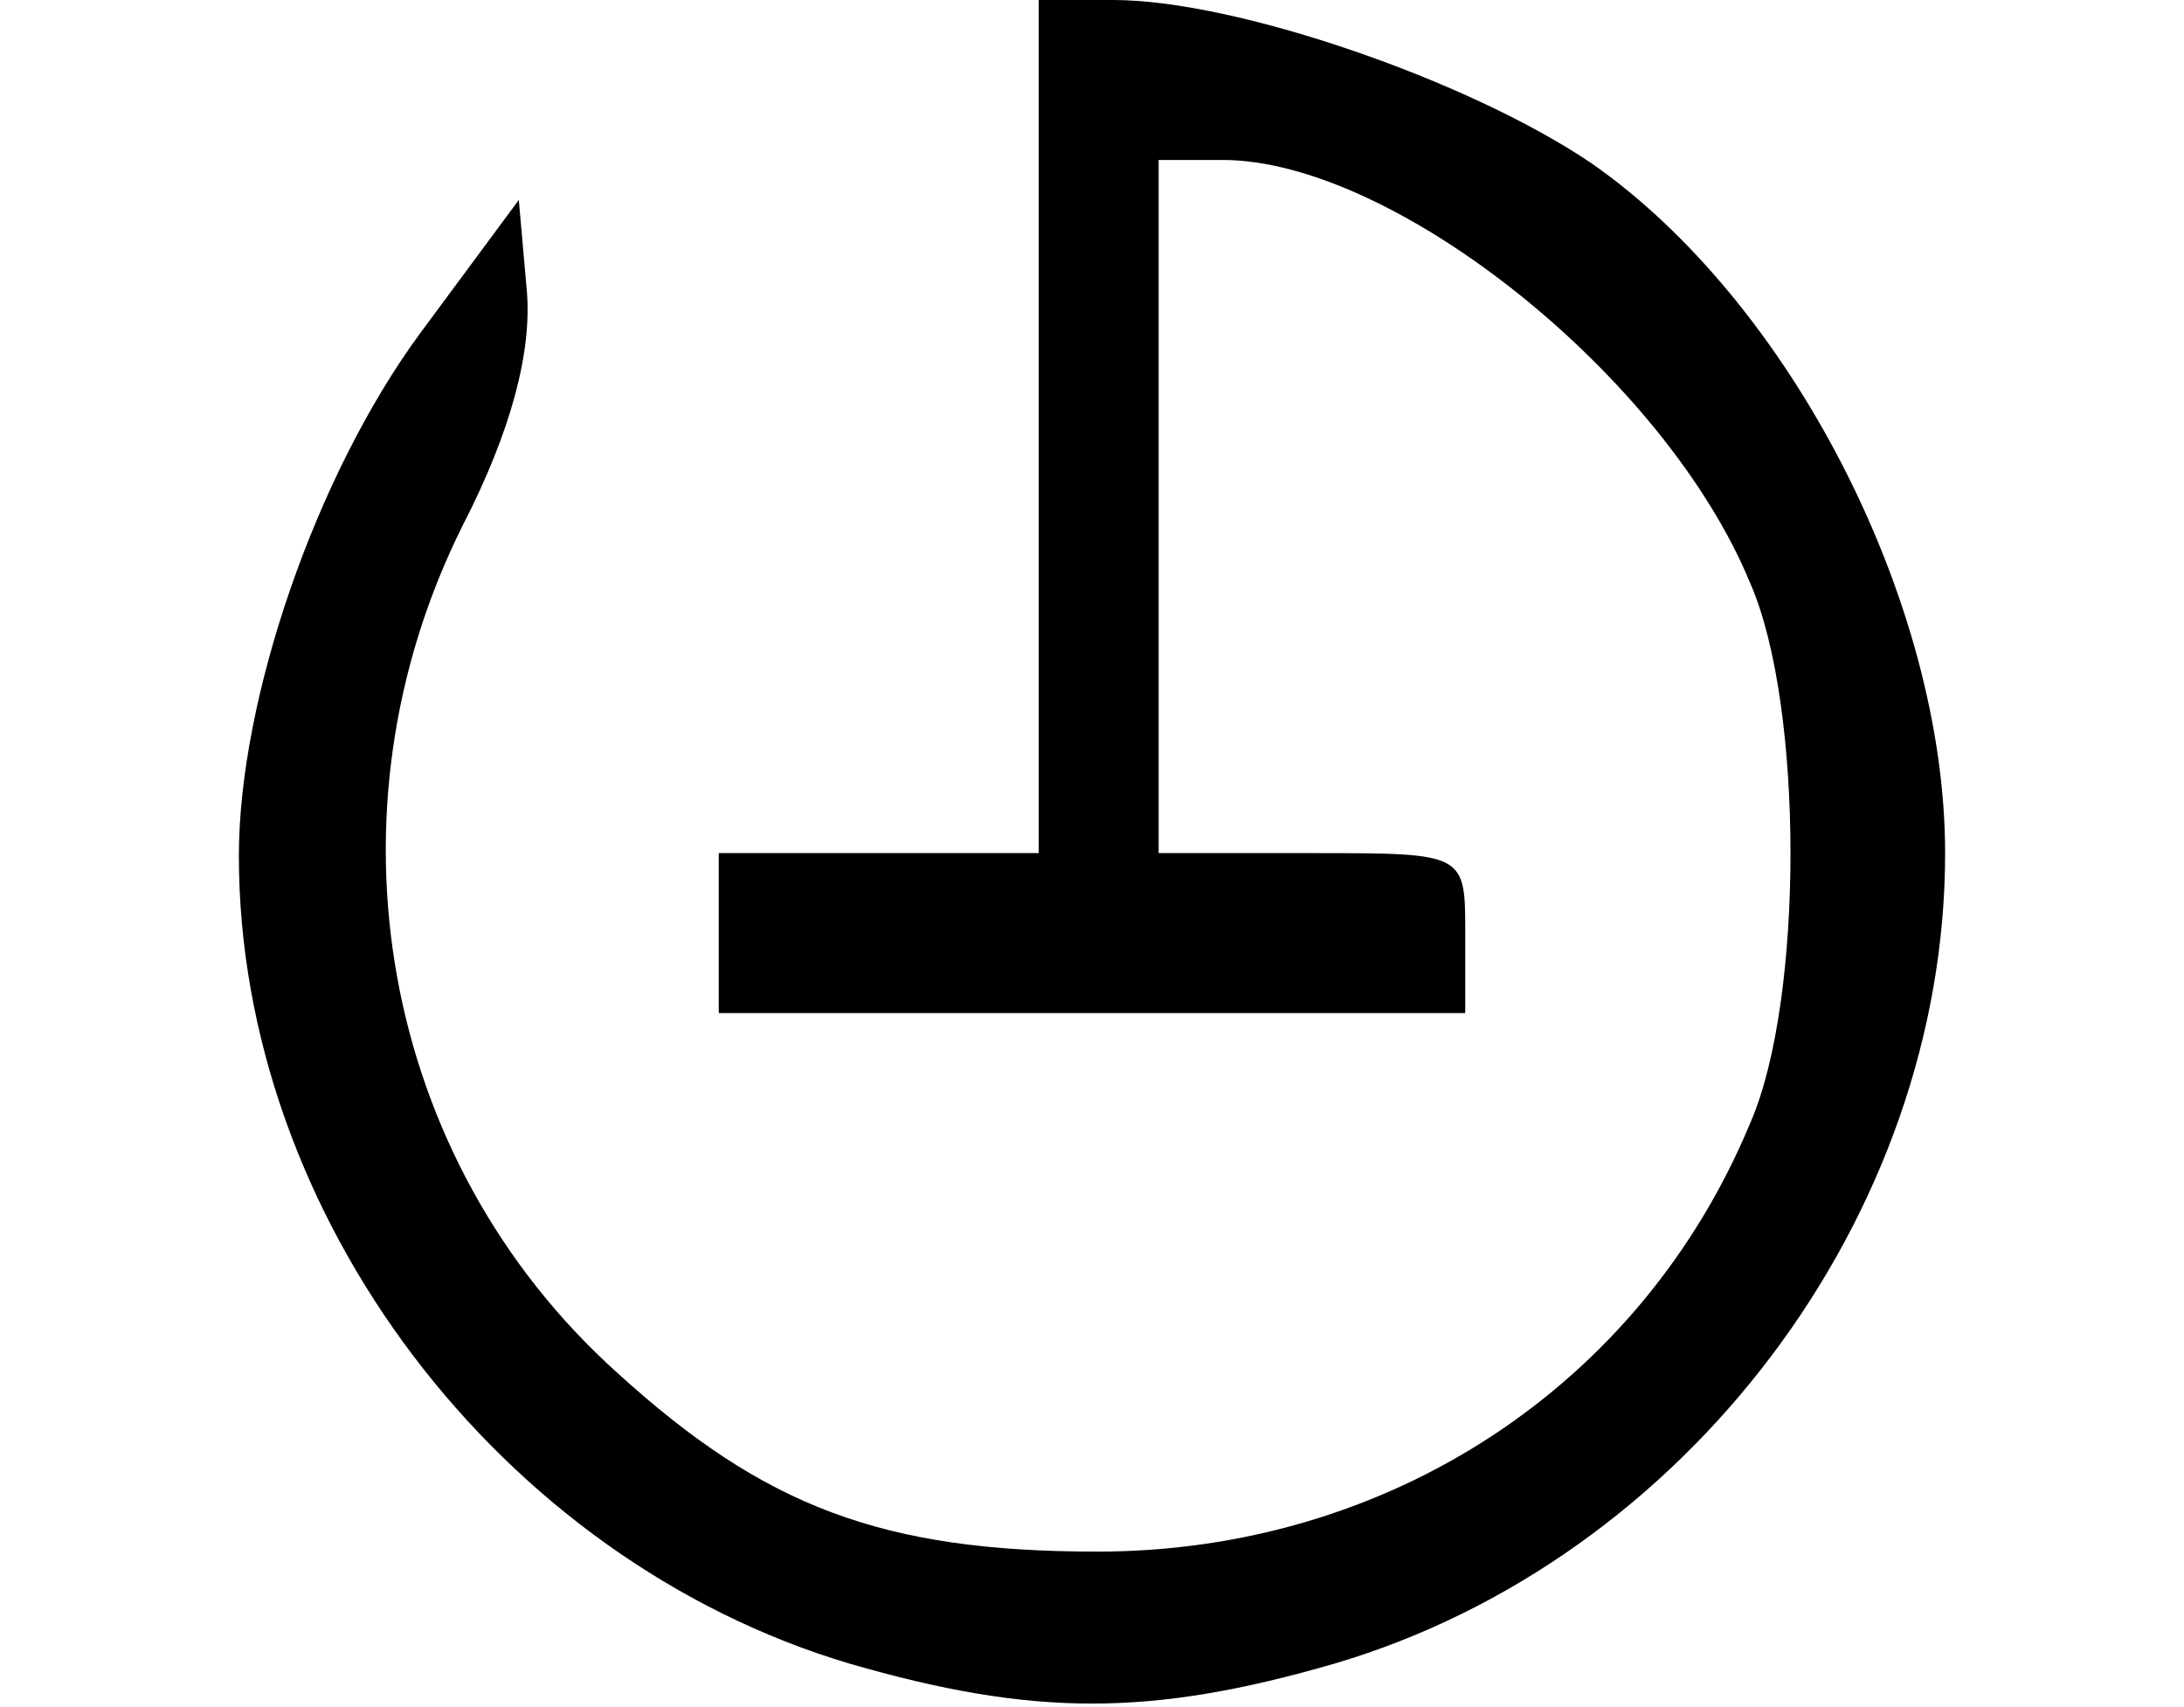
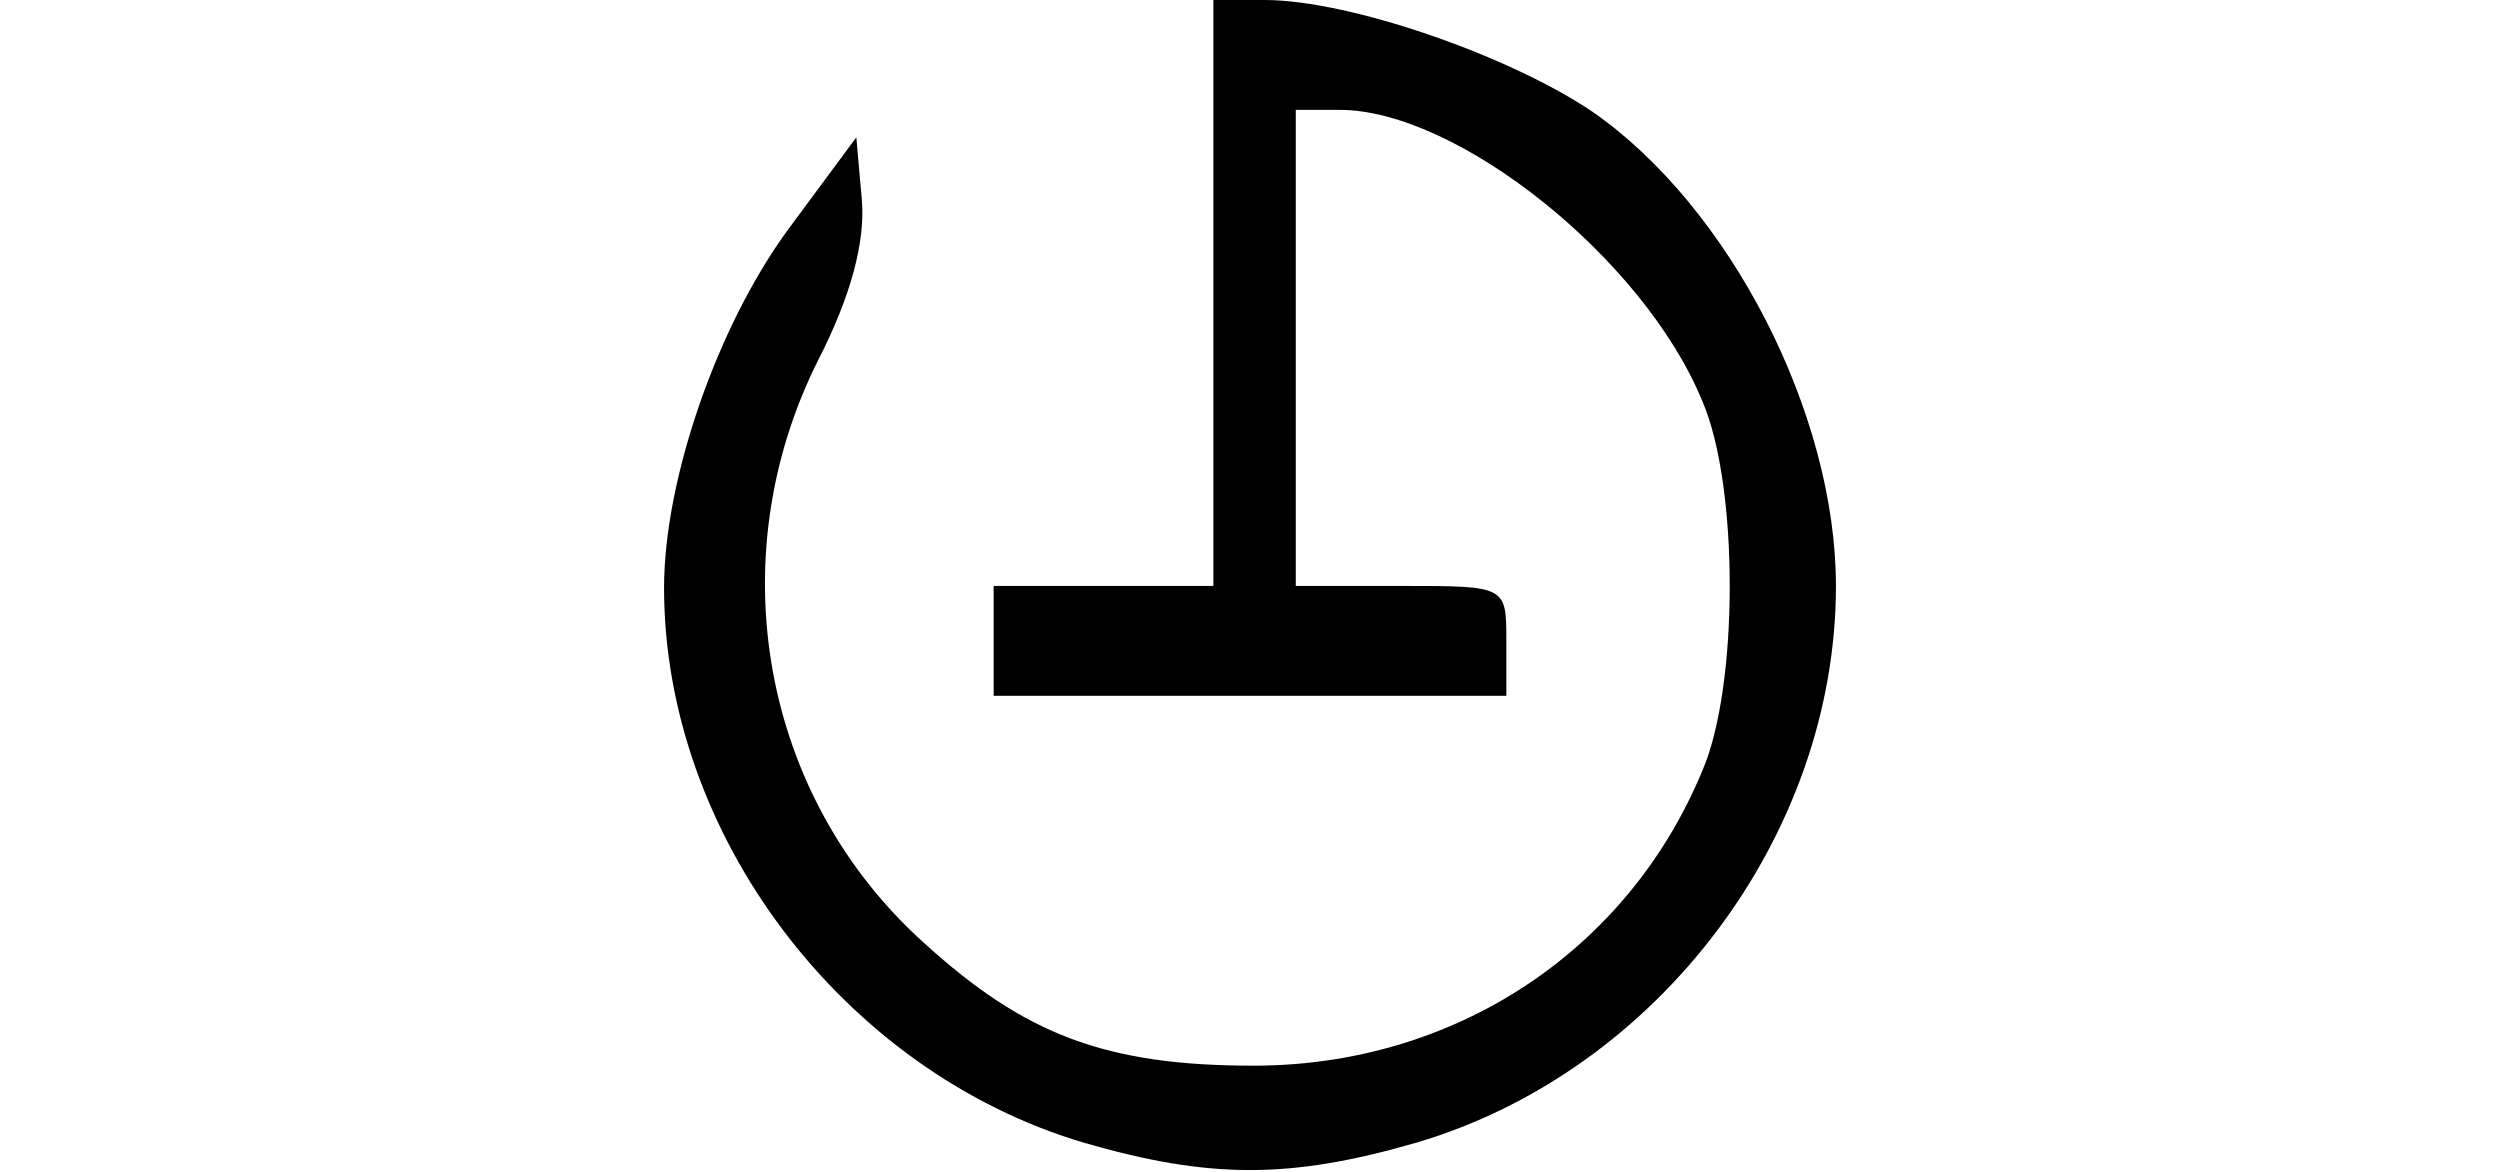
- <svg xmlns="http://www.w3.org/2000/svg" version="1.0" width="64pt" height="50pt" viewBox="0 0 64 64" preserveAspectRatio="xMidYMid meet">
+ <svg xmlns="http://www.w3.org/2000/svg" version="1.0" width="64pt" height="30pt" viewBox="0 0 64 64" preserveAspectRatio="xMidYMid meet">
  <g transform="translate(0,64) scale(0.1,-0.1)" fill="#000000" stroke="none">
    <path d="M300 480 l0 -160 -60 0 -60 0 0 -30 0 -30 140 0 140 0 0 30 c0 30 0 30 -57 30 l-58 0 0 130 0 130 24 0 c64 0 166 -81 198 -159 20 -46 20 -156 0 -202 -41 -99 -136 -161 -245 -161 -81 0 -125 17 -180 67 -89 80 -112 210 -58 318 18 35 26 65 24 88 l-3 34 -37 -50 c-39 -53 -68 -137 -68 -196 0 -135 98 -264 229 -303 69 -20 113 -20 182 0 132 39 229 168 229 304 0 94 -58 207 -133 259 -46 31 -133 61 -179 61 l-28 0 0 -160z" />
  </g>
</svg>
